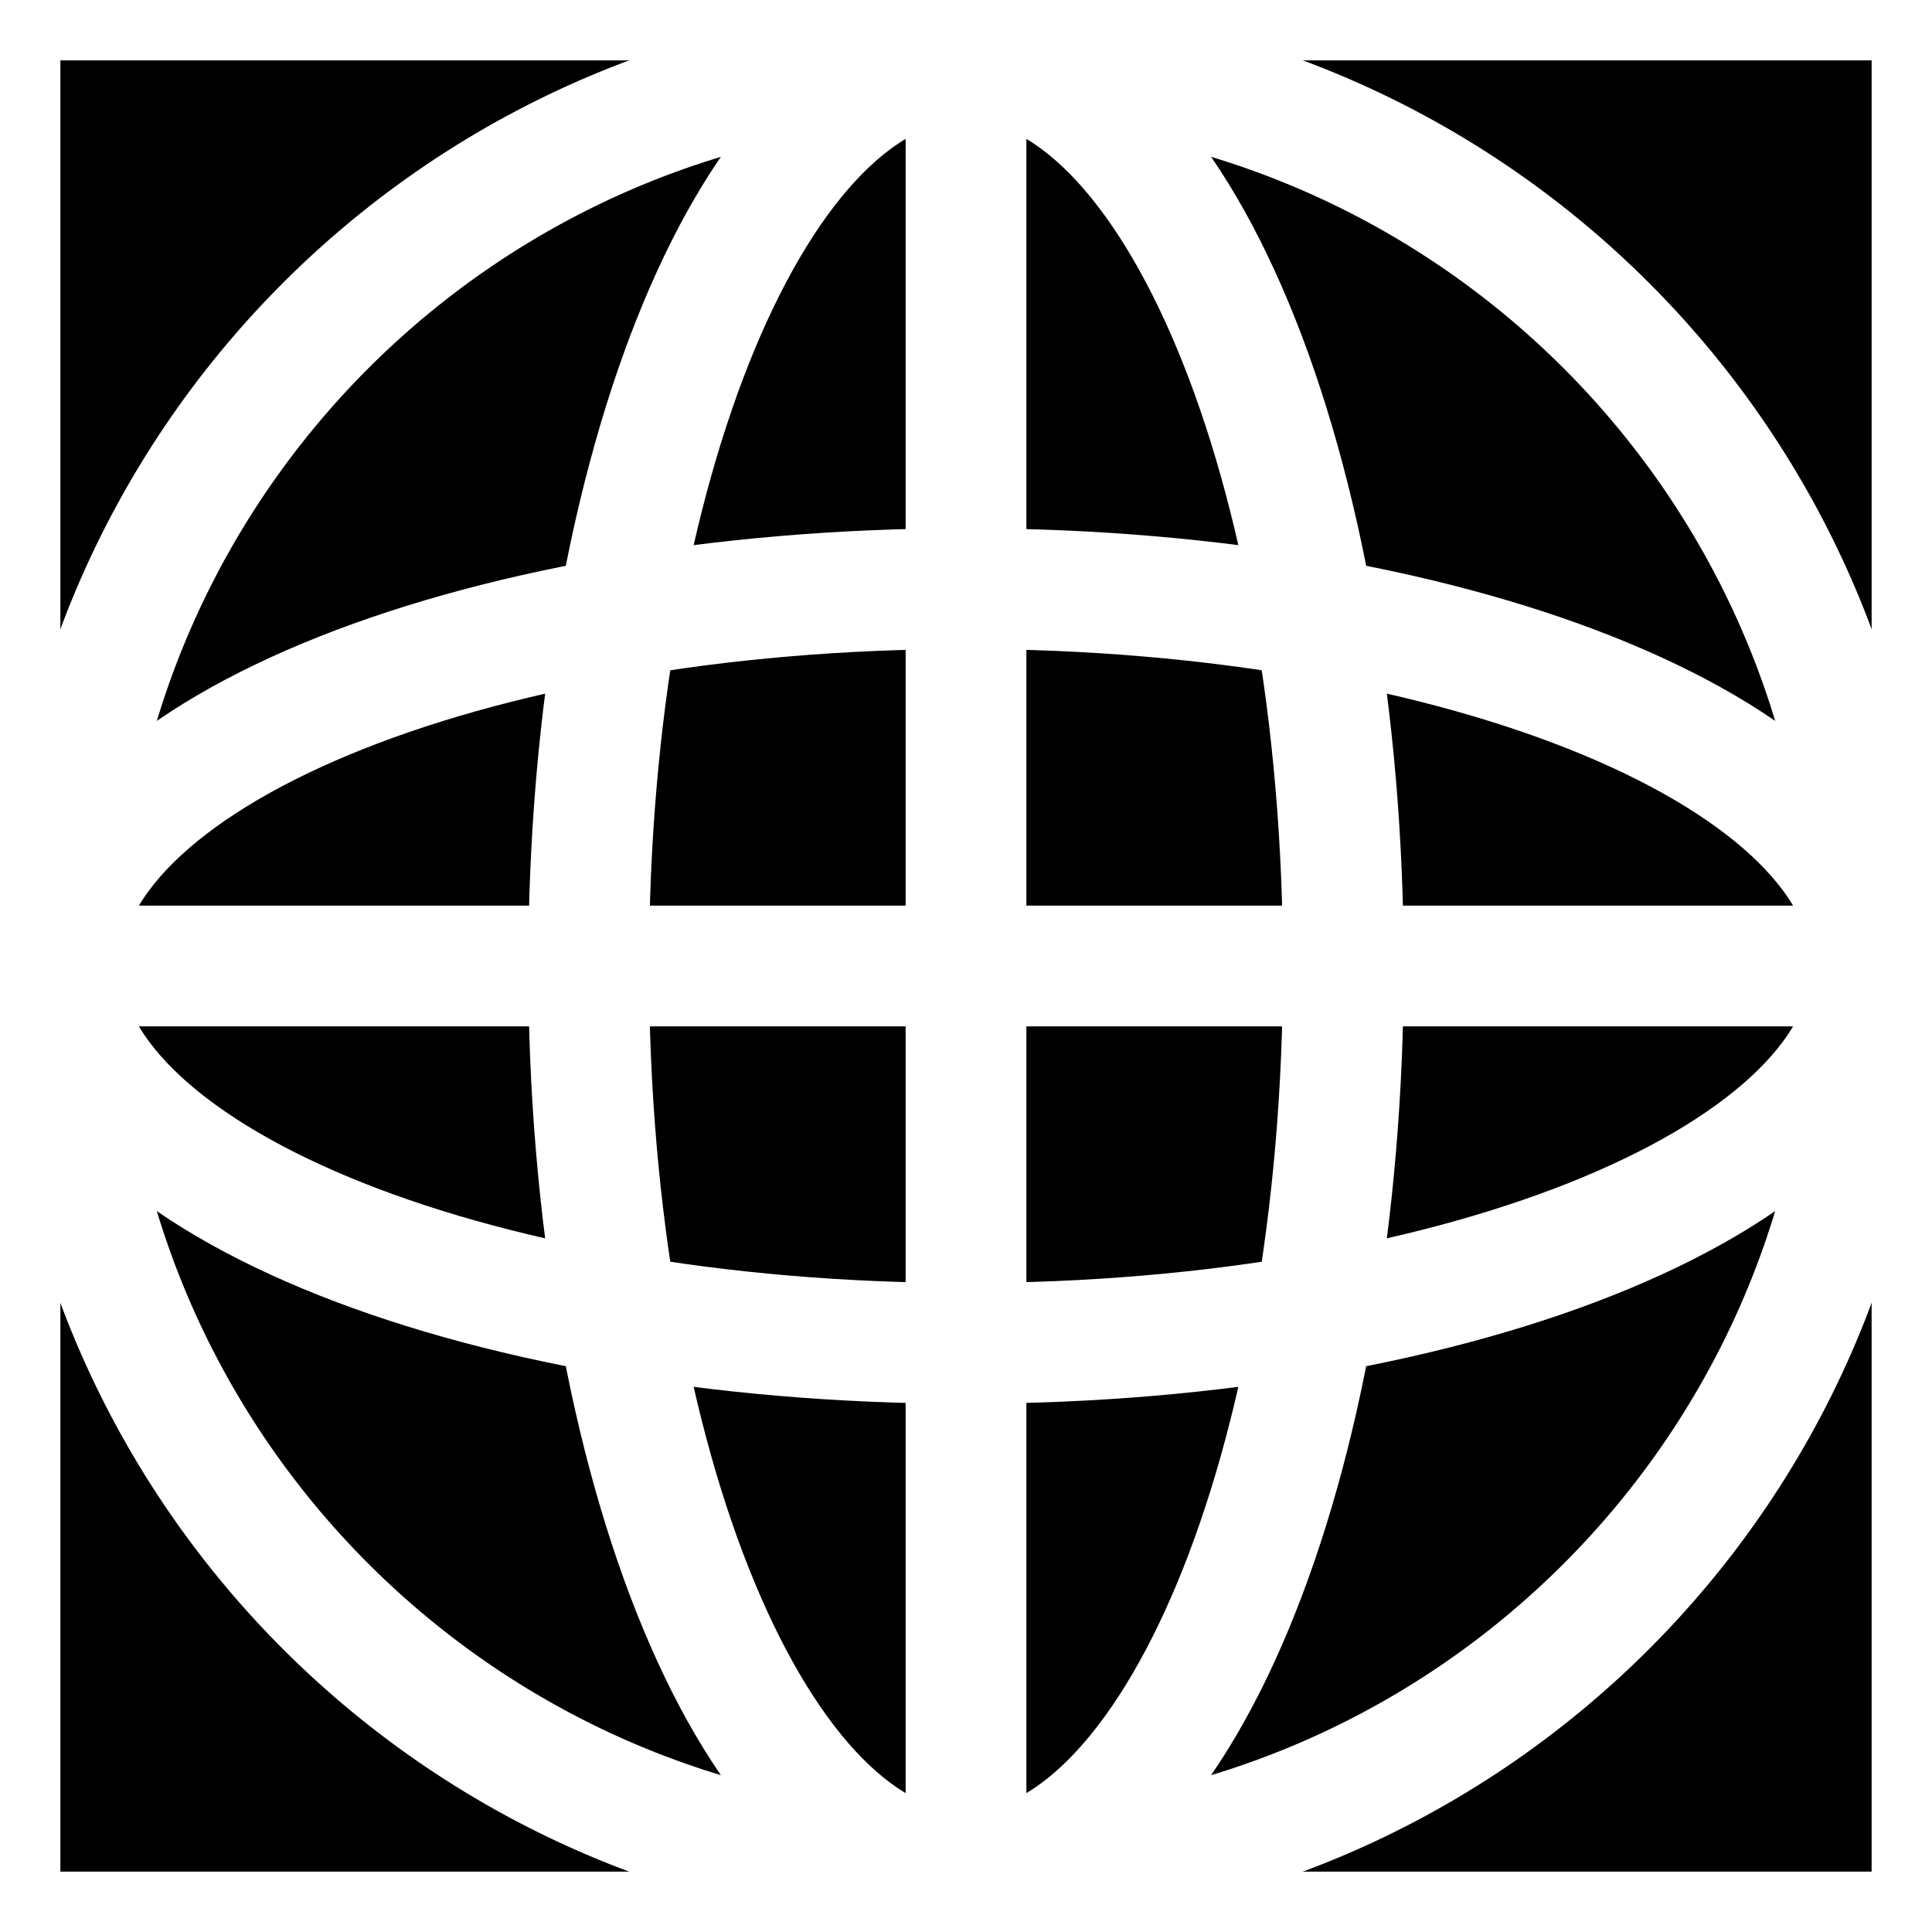
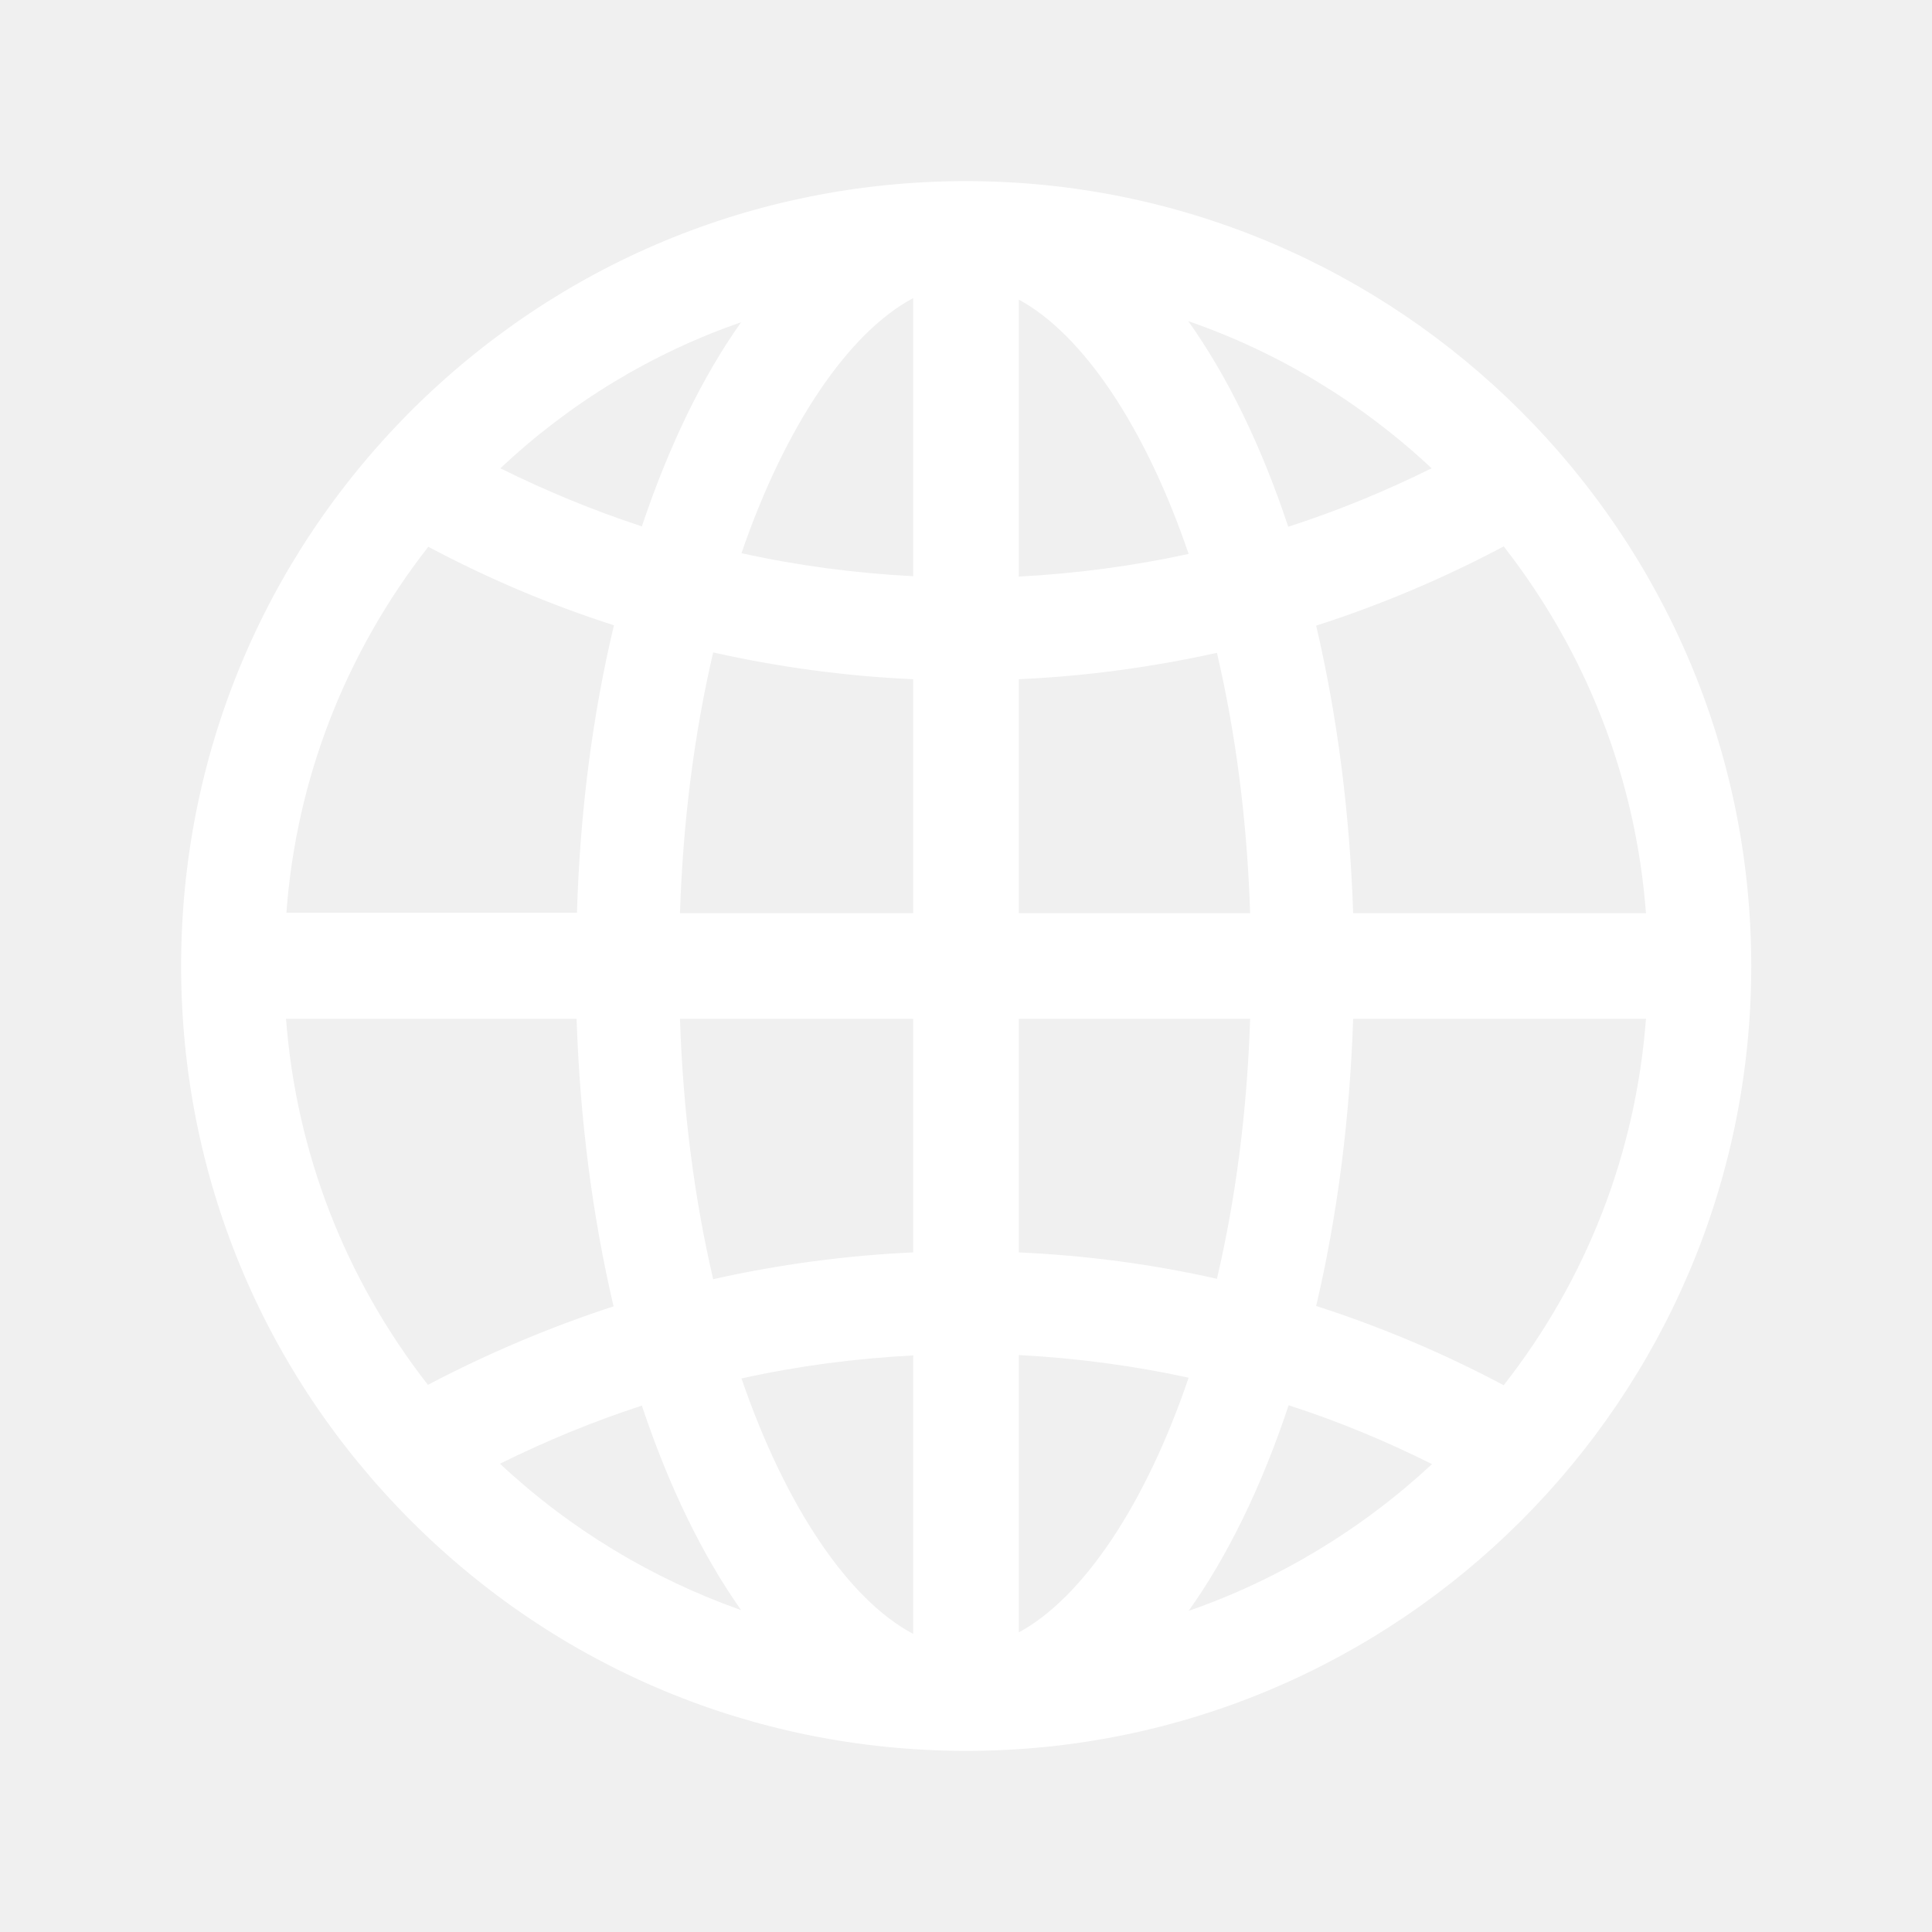
- <svg xmlns="http://www.w3.org/2000/svg" width="512" height="512" viewBox="0 0 512 512" fill="none" stroke="white" stroke-width="32">
-   <rect width="512" height="512" fill="black" />
-   <circle cx="256" cy="256" r="240" fill="none" stroke="white" />
-   <line x1="16" y1="256" x2="496" y2="256" stroke="white" />
-   <line x1="256" y1="16" x2="256" y2="496" stroke="white" />
-   <ellipse cx="256" cy="256" rx="100" ry="240" fill="none" stroke="white" />
-   <ellipse cx="256" cy="256" rx="240" ry="100" fill="none" stroke="white" />
+ <svg xmlns="http://www.w3.org/2000/svg" class="svg-icon" style="width: 1em;height: 1em;vertical-align: middle;fill: #ffffff;overflow: hidden;" viewBox="0 0 1024 1024" version="1.1">
+   <path d="M512 96h-1.4c-110.8 0.4-214.8 43.8-293.2 122.2C139.2 296.8 96 401 96 512s43.2 215.2 121.6 293.8c78.2 78.4 182.4 121.8 293.2 122.2h1.4c229.4 0 416-186.6 416-416S741.4 96 512 96z m360.4 388h-155.2c-1.8-53.4-8.4-104.4-19.6-152.4 34.2-11 67.4-25 99.4-42 44 56.4 70 123.2 75.4 194.4zM484 484h-123.6c1.6-49 7.6-95.4 17.6-138.2 34.8 7.8 70.2 12.6 106 14.2v124z m0 56v123.8c-35.6 1.6-71.2 6.4-106 14.2-10-42.8-16-89.2-17.6-138H484z m56 0h122.6c-1.6 48.8-7.6 95.2-17.6 137.8-34.4-7.8-69.6-12.4-105-14V540z m0-56v-124c35.6-1.6 70.8-6.4 105-14 10 42.8 16 89 17.6 138H540z m218.8-235.8c-24.6 12.2-50 22.6-76 31-14.2-42.8-32.2-79.8-53-109 48 16.6 91.8 43.2 129 78zM630 293.6c-29.4 6.4-59.6 10.4-90 12V158.8c34 18.4 67.2 67.8 90 134.8zM484 158v147.4c-30.8-1.6-61.2-5.6-91-12.2 23.2-67.6 56.8-117 91-135.2z m-91.2 12.8c-20.6 29-38.4 65.8-52.6 108.2-25.6-8.4-50.8-18.8-75-30.8 36.8-34.6 80.2-61 127.6-77.4z m-165.8 119c31.6 16.8 64.6 30.8 98.4 41.6-11.4 47.8-18 99-19.6 152.4h-154c5.2-70.8 31.2-137.6 75.2-194zM151.6 540h154c1.8 53.4 8.4 104.6 19.6 152.4-33.8 11-66.8 25-98.4 41.6-43.8-56.2-69.8-123-75.2-194z m113.4 235.8c24.2-12 49.4-22.4 75.2-30.8 14.2 42.6 32 79.2 52.6 108.4-47.4-16.8-90.8-43-127.8-77.6z m128-45.2c29.8-6.6 60.4-10.6 91-12.2V866c-34.4-18.2-67.8-67.8-91-135.4z m147 134.6v-147c30.4 1.6 60.6 5.6 90 12-22.8 67.2-56 116.6-90 135z m90-11.4c20.8-29.2 38.8-66.2 53-109 26 8.4 51.6 19 76 31.2-37.2 34.6-81.2 61.2-129 77.8z m167-119.6c-32-17-65.2-31-99.4-42 11.2-47.8 17.8-98.8 19.6-152.2h155.2c-5.4 71-31.2 137.8-75.4 194.2z" />
</svg>
